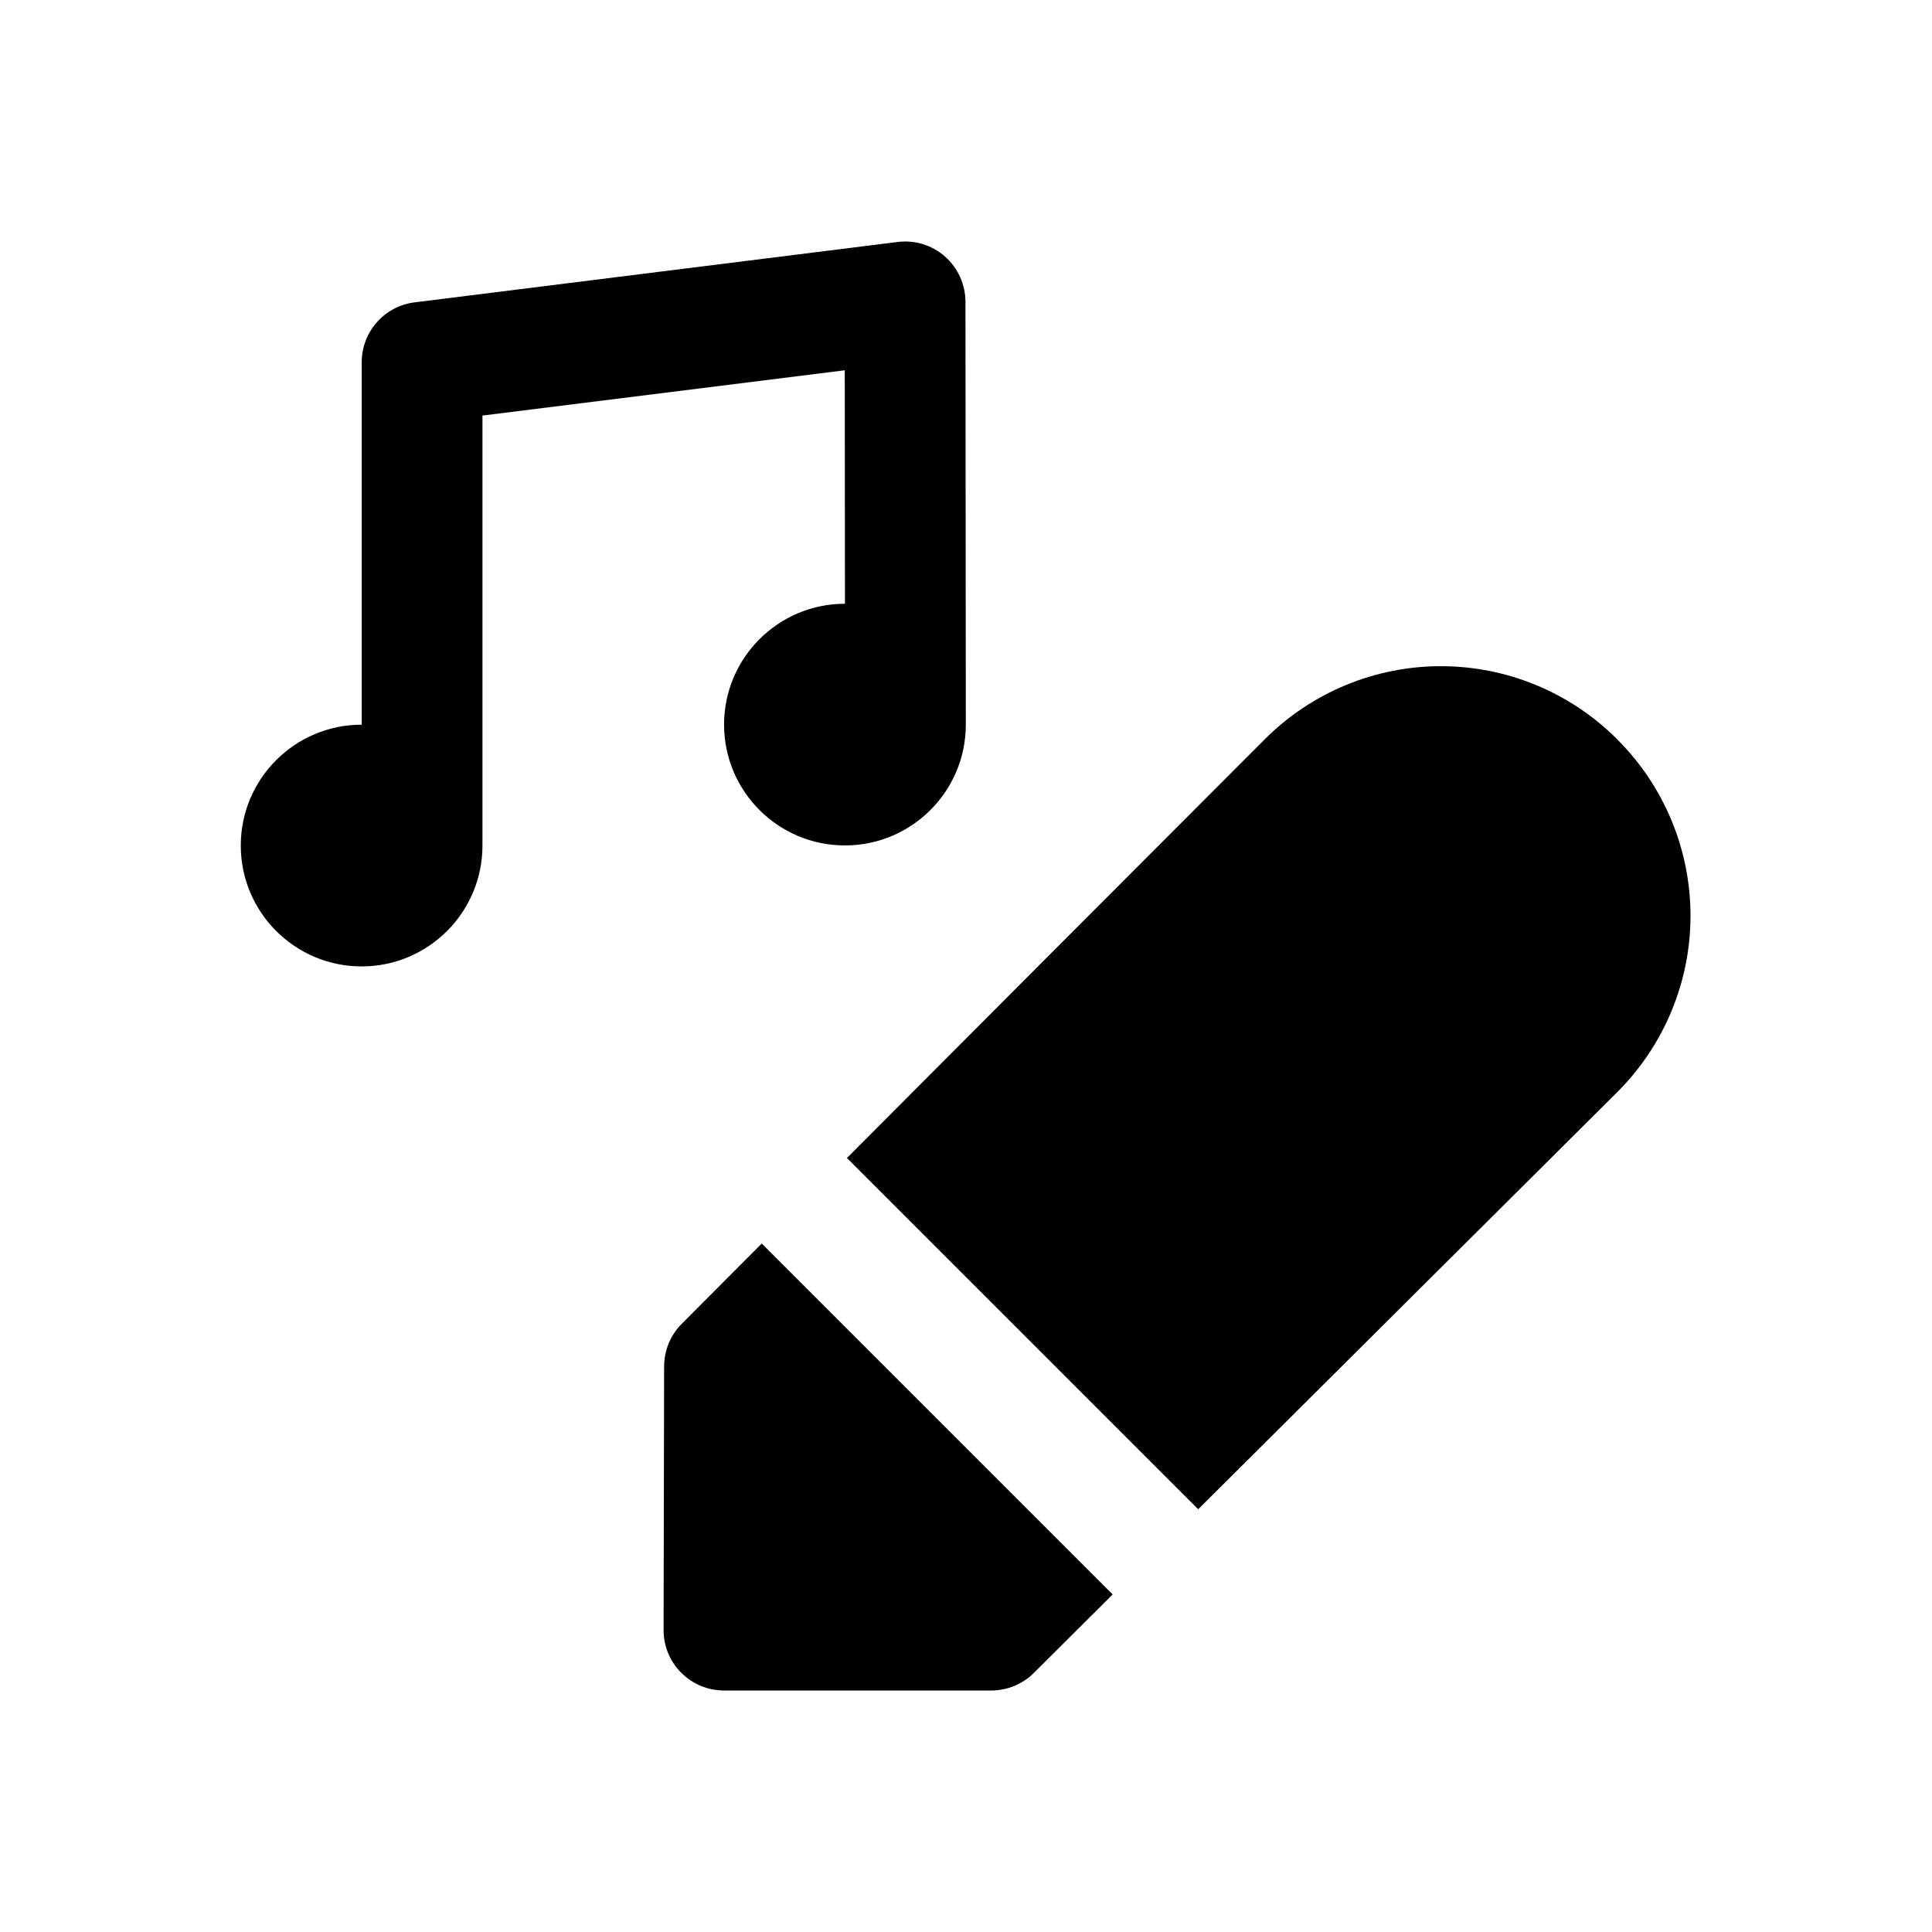
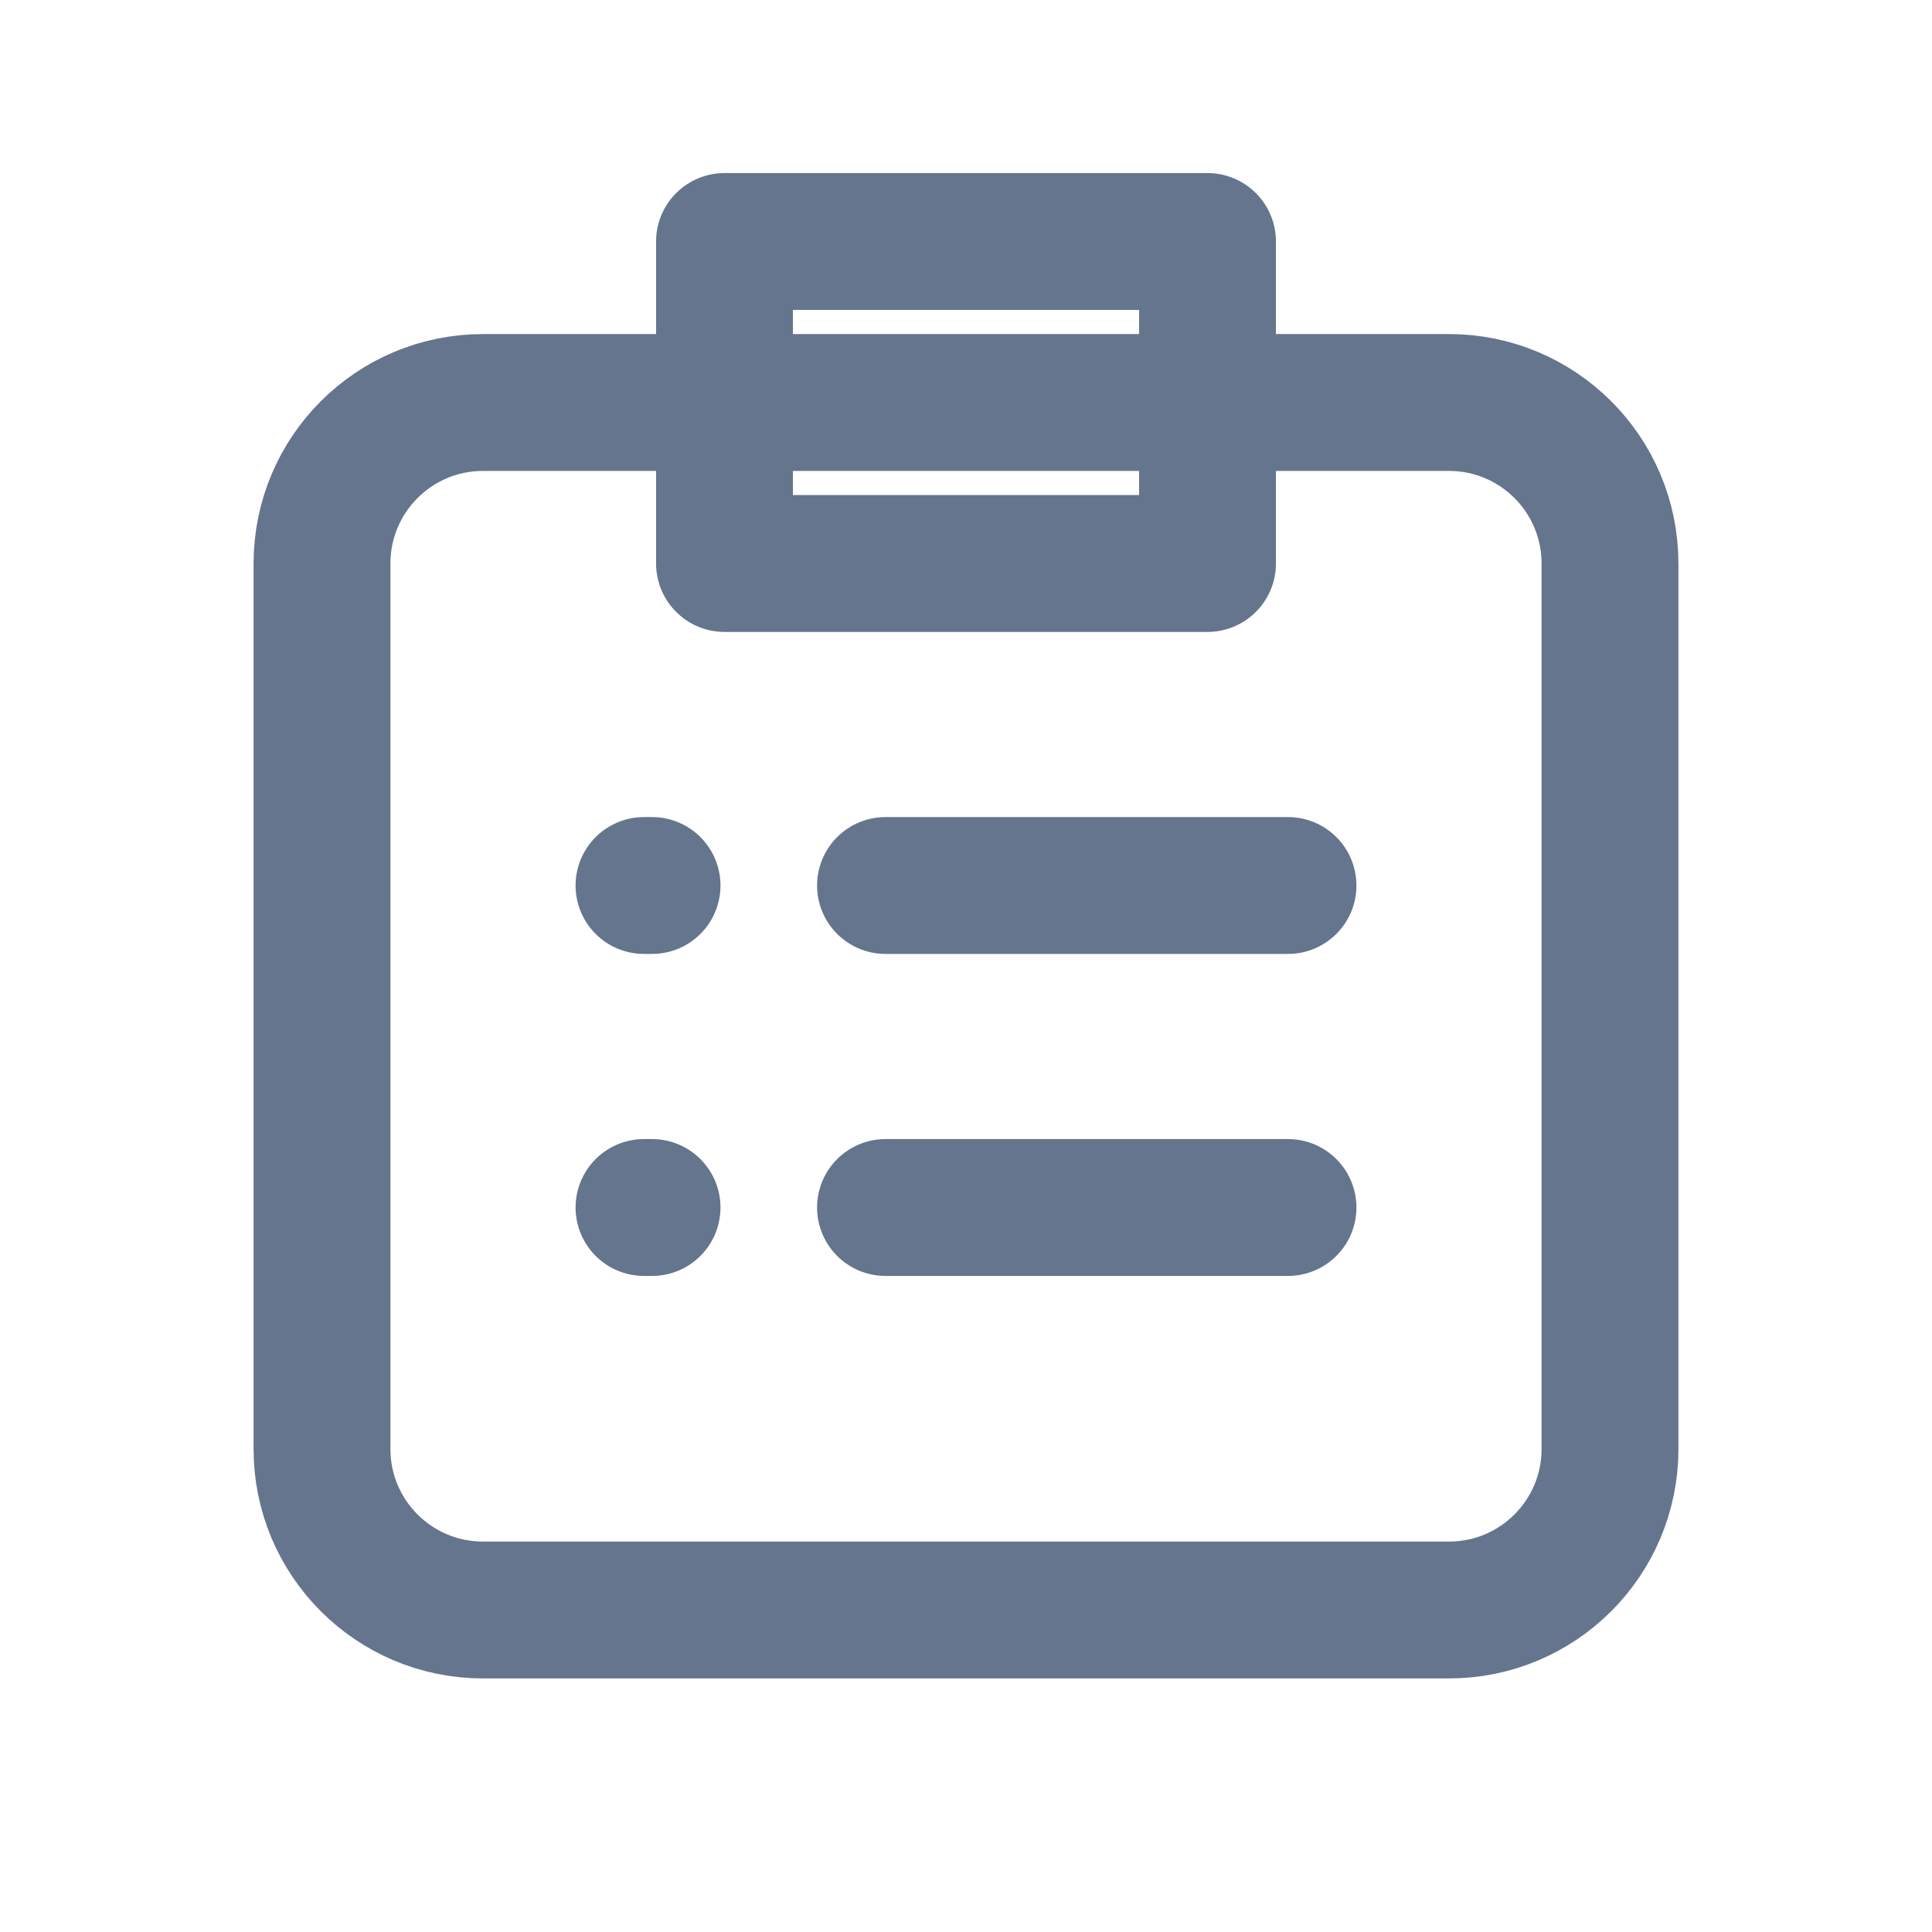
- <svg xmlns="http://www.w3.org/2000/svg" fill="#000000" width="32px" height="32px" viewBox="0 0 32 32" style="fill-rule:evenodd;clip-rule:evenodd;stroke-linejoin:round;stroke-miterlimit:2;" version="1.1" xml:space="preserve">
-   <path d="M5.991,12.003l-0.001,0c-1.105,0 -2.002,0.897 -2.002,2.002c-0,1.105 0.897,2.002 2.002,2.002c1.104,-0 2.001,-0.897 2.001,-2.002l0,-7.122c0,-0 6.001,-0.75 6.001,-0.75l0.003,3.867c-1.105,0 -2.002,0.897 -2.002,2.002c0,1.105 0.897,2.001 2.002,2.001c1.105,0 2.002,-0.896 2.002,-2.001l-0.006,-7.003c0,-0.286 -0.123,-0.559 -0.338,-0.749c-0.215,-0.19 -0.501,-0.278 -0.786,-0.242l-8,1c-0.5,0.062 -0.876,0.488 -0.876,0.992l0,6.003Z" />
-   <path d="M12.617,20.597c-0.813,0.815 -1.326,1.33 -1.326,1.33c-0.186,0.187 -0.29,0.44 -0.291,0.703l-0.009,4.368c-0.001,0.265 0.104,0.52 0.292,0.708c0.188,0.188 0.442,0.294 0.708,0.294l4.427,0c0.265,-0 0.518,-0.105 0.706,-0.291l1.305,-1.3l-5.812,-5.812Zm1.411,-1.417l5.818,5.818l6.946,-6.914c0.773,-0.774 1.208,-1.823 1.208,-2.916c-0,-1.094 -0.435,-2.143 -1.208,-2.916c-0.003,-0.004 -0.006,-0.007 -0.009,-0.01c-0.774,-0.773 -1.823,-1.208 -2.916,-1.208c-1.094,0 -2.143,0.435 -2.916,1.208c-1.958,1.958 -4.822,4.83 -6.923,6.938Z" />
+ <svg xmlns="http://www.w3.org/2000/svg" viewBox="0 0 24 24">
+   <g fill="none" stroke="#64758D" stroke-width="1.7" stroke-linecap="round" stroke-linejoin="round">
+     <rect x="4" y="5" width="16" height="15" rx="2" />
+     <path d="M9 3h6v4H9zM8 11h.1M11 11h5M8 15h.1M11 15h5" />
+   </g>
</svg>
